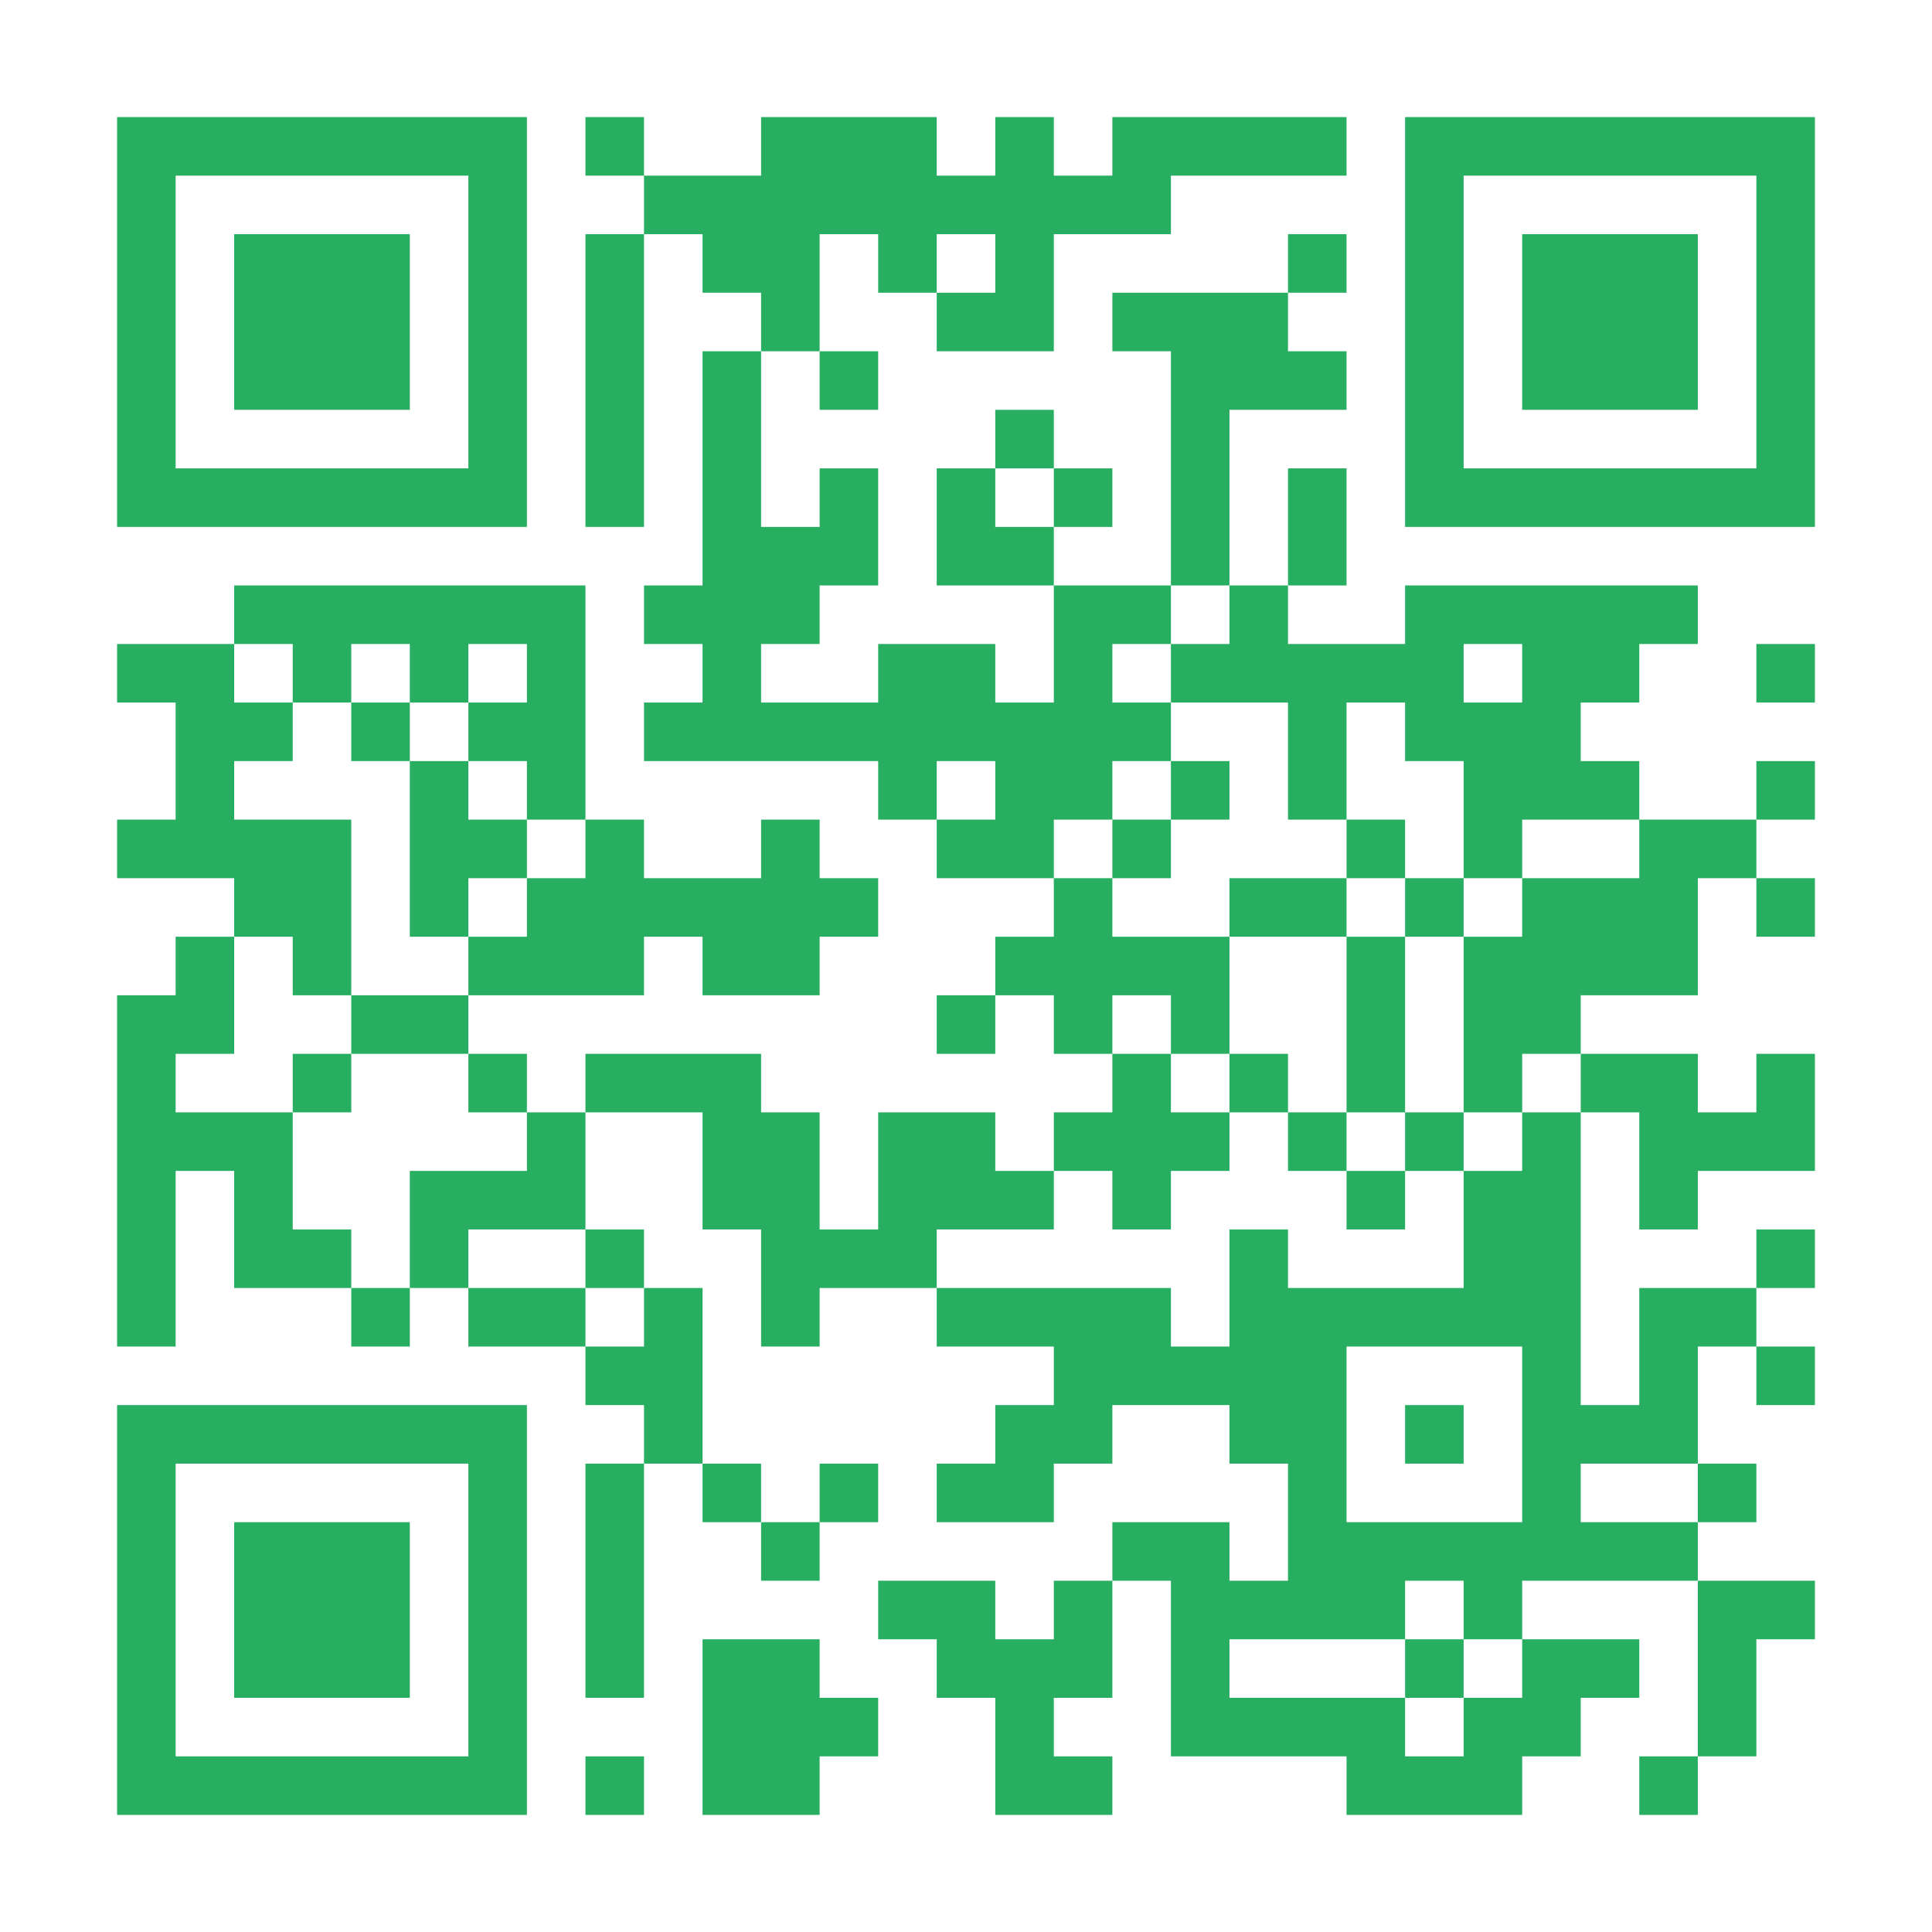
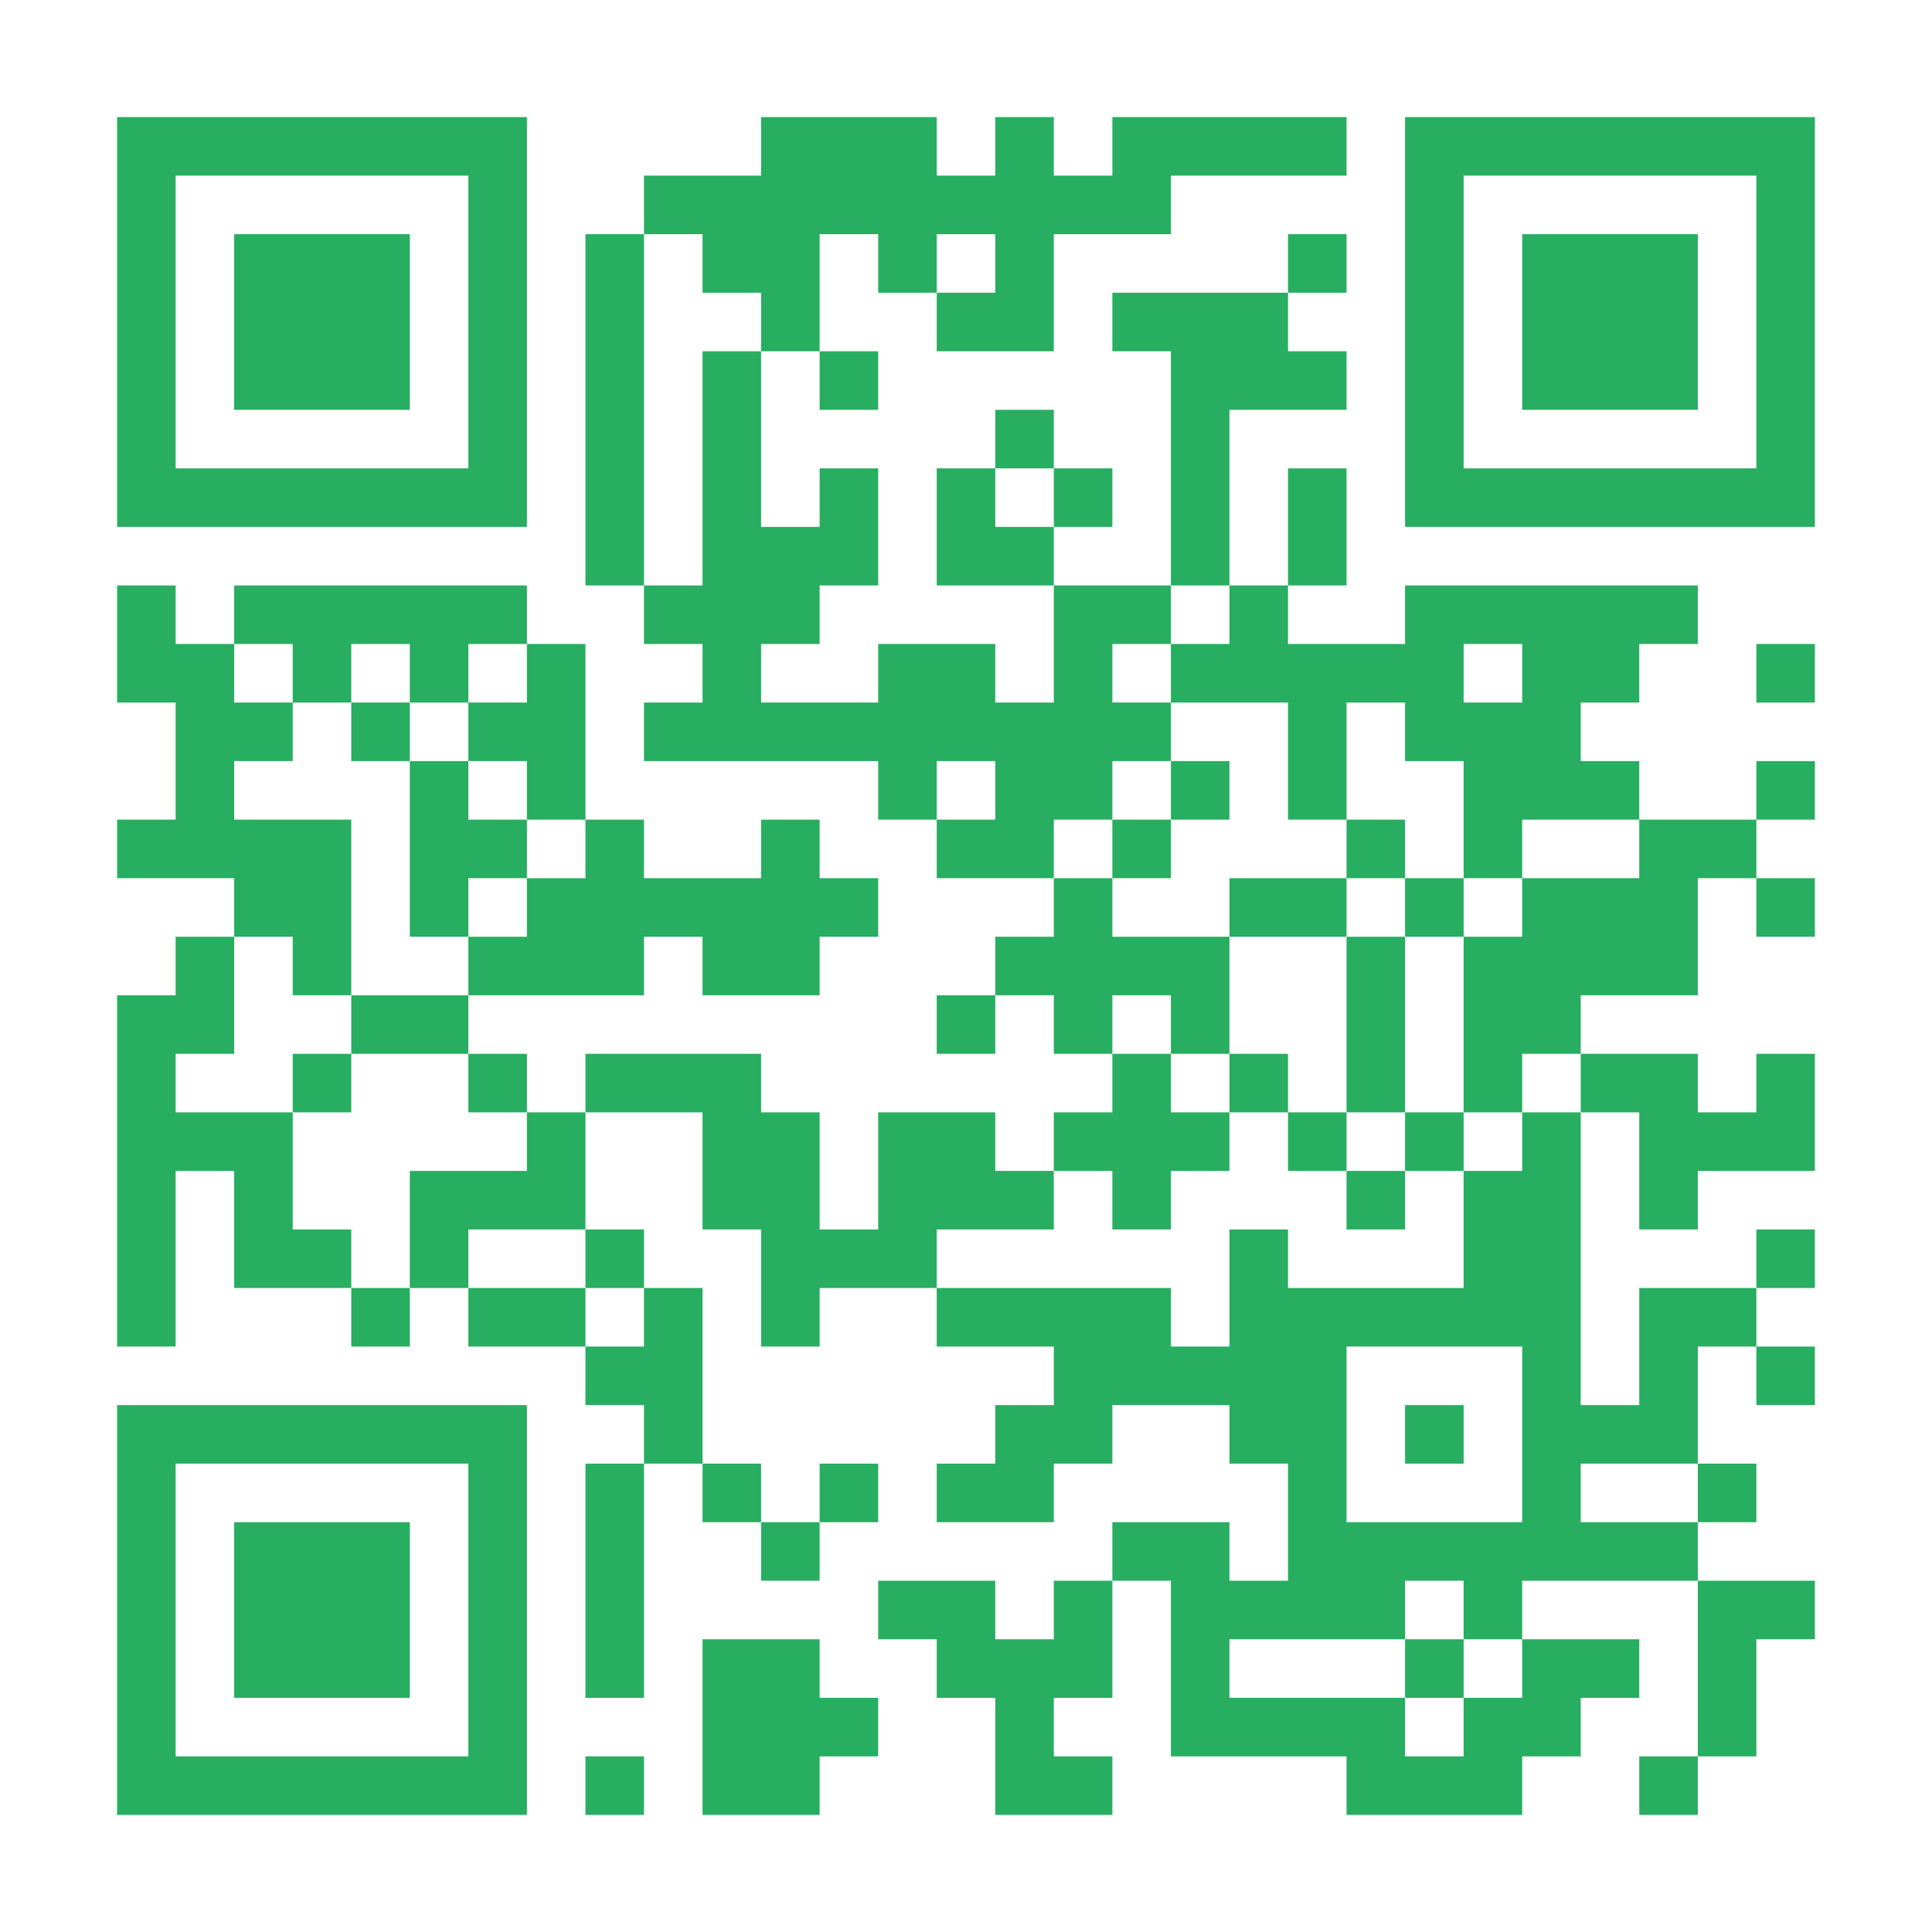
<svg xmlns="http://www.w3.org/2000/svg" version="1.1" width="264" height="264" viewBox="0 0 264 264">
  <rect width="100%" height="100%" fill="#ffffff" />
-   <path d="M16,16h8v8h-8ZM24,16h8v8h-8ZM32,16h8v8h-8ZM40,16h8v8h-8ZM48,16h8v8h-8ZM56,16h8v8h-8ZM64,16h8v8h-8ZM80,16h8v8h-8ZM104,16h8v8h-8ZM112,16h8v8h-8ZM120,16h8v8h-8ZM136,16h8v8h-8ZM152,16h8v8h-8ZM160,16h8v8h-8ZM168,16h8v8h-8ZM176,16h8v8h-8ZM192,16h8v8h-8ZM200,16h8v8h-8ZM208,16h8v8h-8ZM216,16h8v8h-8ZM224,16h8v8h-8ZM232,16h8v8h-8ZM240,16h8v8h-8ZM16,24h8v8h-8ZM64,24h8v8h-8ZM88,24h8v8h-8ZM96,24h8v8h-8ZM104,24h8v8h-8ZM112,24h8v8h-8ZM120,24h8v8h-8ZM128,24h8v8h-8ZM136,24h8v8h-8ZM144,24h8v8h-8ZM152,24h8v8h-8ZM192,24h8v8h-8ZM240,24h8v8h-8ZM16,32h8v8h-8ZM32,32h8v8h-8ZM40,32h8v8h-8ZM48,32h8v8h-8ZM64,32h8v8h-8ZM80,32h8v8h-8ZM96,32h8v8h-8ZM104,32h8v8h-8ZM120,32h8v8h-8ZM136,32h8v8h-8ZM176,32h8v8h-8ZM192,32h8v8h-8ZM208,32h8v8h-8ZM216,32h8v8h-8ZM224,32h8v8h-8ZM240,32h8v8h-8ZM16,40h8v8h-8ZM32,40h8v8h-8ZM40,40h8v8h-8ZM48,40h8v8h-8ZM64,40h8v8h-8ZM80,40h8v8h-8ZM104,40h8v8h-8ZM128,40h8v8h-8ZM136,40h8v8h-8ZM152,40h8v8h-8ZM160,40h8v8h-8ZM168,40h8v8h-8ZM192,40h8v8h-8ZM208,40h8v8h-8ZM216,40h8v8h-8ZM224,40h8v8h-8ZM240,40h8v8h-8ZM16,48h8v8h-8ZM32,48h8v8h-8ZM40,48h8v8h-8ZM48,48h8v8h-8ZM64,48h8v8h-8ZM80,48h8v8h-8ZM96,48h8v8h-8ZM112,48h8v8h-8ZM160,48h8v8h-8ZM168,48h8v8h-8ZM176,48h8v8h-8ZM192,48h8v8h-8ZM208,48h8v8h-8ZM216,48h8v8h-8ZM224,48h8v8h-8ZM240,48h8v8h-8ZM16,56h8v8h-8ZM64,56h8v8h-8ZM80,56h8v8h-8ZM96,56h8v8h-8ZM136,56h8v8h-8ZM160,56h8v8h-8ZM192,56h8v8h-8ZM240,56h8v8h-8ZM16,64h8v8h-8ZM24,64h8v8h-8ZM32,64h8v8h-8ZM40,64h8v8h-8ZM48,64h8v8h-8ZM56,64h8v8h-8ZM64,64h8v8h-8ZM80,64h8v8h-8ZM96,64h8v8h-8ZM112,64h8v8h-8ZM128,64h8v8h-8ZM144,64h8v8h-8ZM160,64h8v8h-8ZM176,64h8v8h-8ZM192,64h8v8h-8ZM200,64h8v8h-8ZM208,64h8v8h-8ZM216,64h8v8h-8ZM224,64h8v8h-8ZM232,64h8v8h-8ZM240,64h8v8h-8ZM96,72h8v8h-8ZM104,72h8v8h-8ZM112,72h8v8h-8ZM128,72h8v8h-8ZM136,72h8v8h-8ZM160,72h8v8h-8ZM176,72h8v8h-8ZM32,80h8v8h-8ZM40,80h8v8h-8ZM48,80h8v8h-8ZM56,80h8v8h-8ZM64,80h8v8h-8ZM72,80h8v8h-8ZM88,80h8v8h-8ZM96,80h8v8h-8ZM104,80h8v8h-8ZM144,80h8v8h-8ZM152,80h8v8h-8ZM168,80h8v8h-8ZM192,80h8v8h-8ZM200,80h8v8h-8ZM208,80h8v8h-8ZM216,80h8v8h-8ZM224,80h8v8h-8ZM16,88h8v8h-8ZM24,88h8v8h-8ZM40,88h8v8h-8ZM56,88h8v8h-8ZM72,88h8v8h-8ZM96,88h8v8h-8ZM120,88h8v8h-8ZM128,88h8v8h-8ZM144,88h8v8h-8ZM160,88h8v8h-8ZM168,88h8v8h-8ZM176,88h8v8h-8ZM184,88h8v8h-8ZM192,88h8v8h-8ZM208,88h8v8h-8ZM216,88h8v8h-8ZM240,88h8v8h-8ZM24,96h8v8h-8ZM32,96h8v8h-8ZM48,96h8v8h-8ZM64,96h8v8h-8ZM72,96h8v8h-8ZM88,96h8v8h-8ZM96,96h8v8h-8ZM104,96h8v8h-8ZM112,96h8v8h-8ZM120,96h8v8h-8ZM128,96h8v8h-8ZM136,96h8v8h-8ZM144,96h8v8h-8ZM152,96h8v8h-8ZM176,96h8v8h-8ZM192,96h8v8h-8ZM200,96h8v8h-8ZM208,96h8v8h-8ZM24,104h8v8h-8ZM56,104h8v8h-8ZM72,104h8v8h-8ZM120,104h8v8h-8ZM136,104h8v8h-8ZM144,104h8v8h-8ZM160,104h8v8h-8ZM176,104h8v8h-8ZM200,104h8v8h-8ZM208,104h8v8h-8ZM216,104h8v8h-8ZM240,104h8v8h-8ZM16,112h8v8h-8ZM24,112h8v8h-8ZM32,112h8v8h-8ZM40,112h8v8h-8ZM56,112h8v8h-8ZM64,112h8v8h-8ZM80,112h8v8h-8ZM104,112h8v8h-8ZM128,112h8v8h-8ZM136,112h8v8h-8ZM152,112h8v8h-8ZM184,112h8v8h-8ZM200,112h8v8h-8ZM224,112h8v8h-8ZM232,112h8v8h-8ZM32,120h8v8h-8ZM40,120h8v8h-8ZM56,120h8v8h-8ZM72,120h8v8h-8ZM80,120h8v8h-8ZM88,120h8v8h-8ZM96,120h8v8h-8ZM104,120h8v8h-8ZM112,120h8v8h-8ZM144,120h8v8h-8ZM168,120h8v8h-8ZM176,120h8v8h-8ZM192,120h8v8h-8ZM208,120h8v8h-8ZM216,120h8v8h-8ZM224,120h8v8h-8ZM240,120h8v8h-8ZM24,128h8v8h-8ZM40,128h8v8h-8ZM64,128h8v8h-8ZM72,128h8v8h-8ZM80,128h8v8h-8ZM96,128h8v8h-8ZM104,128h8v8h-8ZM136,128h8v8h-8ZM144,128h8v8h-8ZM152,128h8v8h-8ZM160,128h8v8h-8ZM184,128h8v8h-8ZM200,128h8v8h-8ZM208,128h8v8h-8ZM216,128h8v8h-8ZM224,128h8v8h-8ZM16,136h8v8h-8ZM24,136h8v8h-8ZM48,136h8v8h-8ZM56,136h8v8h-8ZM128,136h8v8h-8ZM144,136h8v8h-8ZM160,136h8v8h-8ZM184,136h8v8h-8ZM200,136h8v8h-8ZM208,136h8v8h-8ZM16,144h8v8h-8ZM40,144h8v8h-8ZM64,144h8v8h-8ZM80,144h8v8h-8ZM88,144h8v8h-8ZM96,144h8v8h-8ZM152,144h8v8h-8ZM168,144h8v8h-8ZM184,144h8v8h-8ZM200,144h8v8h-8ZM216,144h8v8h-8ZM224,144h8v8h-8ZM240,144h8v8h-8ZM16,152h8v8h-8ZM24,152h8v8h-8ZM32,152h8v8h-8ZM72,152h8v8h-8ZM96,152h8v8h-8ZM104,152h8v8h-8ZM120,152h8v8h-8ZM128,152h8v8h-8ZM144,152h8v8h-8ZM152,152h8v8h-8ZM160,152h8v8h-8ZM176,152h8v8h-8ZM192,152h8v8h-8ZM208,152h8v8h-8ZM224,152h8v8h-8ZM232,152h8v8h-8ZM240,152h8v8h-8ZM16,160h8v8h-8ZM32,160h8v8h-8ZM56,160h8v8h-8ZM64,160h8v8h-8ZM72,160h8v8h-8ZM96,160h8v8h-8ZM104,160h8v8h-8ZM120,160h8v8h-8ZM128,160h8v8h-8ZM136,160h8v8h-8ZM152,160h8v8h-8ZM184,160h8v8h-8ZM200,160h8v8h-8ZM208,160h8v8h-8ZM224,160h8v8h-8ZM16,168h8v8h-8ZM32,168h8v8h-8ZM40,168h8v8h-8ZM56,168h8v8h-8ZM80,168h8v8h-8ZM104,168h8v8h-8ZM112,168h8v8h-8ZM120,168h8v8h-8ZM168,168h8v8h-8ZM200,168h8v8h-8ZM208,168h8v8h-8ZM240,168h8v8h-8ZM16,176h8v8h-8ZM48,176h8v8h-8ZM64,176h8v8h-8ZM72,176h8v8h-8ZM88,176h8v8h-8ZM104,176h8v8h-8ZM128,176h8v8h-8ZM136,176h8v8h-8ZM144,176h8v8h-8ZM152,176h8v8h-8ZM168,176h8v8h-8ZM176,176h8v8h-8ZM184,176h8v8h-8ZM192,176h8v8h-8ZM200,176h8v8h-8ZM208,176h8v8h-8ZM224,176h8v8h-8ZM232,176h8v8h-8ZM80,184h8v8h-8ZM88,184h8v8h-8ZM144,184h8v8h-8ZM152,184h8v8h-8ZM160,184h8v8h-8ZM168,184h8v8h-8ZM176,184h8v8h-8ZM208,184h8v8h-8ZM224,184h8v8h-8ZM240,184h8v8h-8ZM16,192h8v8h-8ZM24,192h8v8h-8ZM32,192h8v8h-8ZM40,192h8v8h-8ZM48,192h8v8h-8ZM56,192h8v8h-8ZM64,192h8v8h-8ZM88,192h8v8h-8ZM136,192h8v8h-8ZM144,192h8v8h-8ZM168,192h8v8h-8ZM176,192h8v8h-8ZM192,192h8v8h-8ZM208,192h8v8h-8ZM216,192h8v8h-8ZM224,192h8v8h-8ZM16,200h8v8h-8ZM64,200h8v8h-8ZM80,200h8v8h-8ZM96,200h8v8h-8ZM112,200h8v8h-8ZM128,200h8v8h-8ZM136,200h8v8h-8ZM176,200h8v8h-8ZM208,200h8v8h-8ZM232,200h8v8h-8ZM16,208h8v8h-8ZM32,208h8v8h-8ZM40,208h8v8h-8ZM48,208h8v8h-8ZM64,208h8v8h-8ZM80,208h8v8h-8ZM104,208h8v8h-8ZM152,208h8v8h-8ZM160,208h8v8h-8ZM176,208h8v8h-8ZM184,208h8v8h-8ZM192,208h8v8h-8ZM200,208h8v8h-8ZM208,208h8v8h-8ZM216,208h8v8h-8ZM224,208h8v8h-8ZM16,216h8v8h-8ZM32,216h8v8h-8ZM40,216h8v8h-8ZM48,216h8v8h-8ZM64,216h8v8h-8ZM80,216h8v8h-8ZM120,216h8v8h-8ZM128,216h8v8h-8ZM144,216h8v8h-8ZM160,216h8v8h-8ZM168,216h8v8h-8ZM176,216h8v8h-8ZM184,216h8v8h-8ZM200,216h8v8h-8ZM232,216h8v8h-8ZM240,216h8v8h-8ZM16,224h8v8h-8ZM32,224h8v8h-8ZM40,224h8v8h-8ZM48,224h8v8h-8ZM64,224h8v8h-8ZM80,224h8v8h-8ZM96,224h8v8h-8ZM104,224h8v8h-8ZM128,224h8v8h-8ZM136,224h8v8h-8ZM144,224h8v8h-8ZM160,224h8v8h-8ZM192,224h8v8h-8ZM208,224h8v8h-8ZM216,224h8v8h-8ZM232,224h8v8h-8ZM16,232h8v8h-8ZM64,232h8v8h-8ZM96,232h8v8h-8ZM104,232h8v8h-8ZM112,232h8v8h-8ZM136,232h8v8h-8ZM160,232h8v8h-8ZM168,232h8v8h-8ZM176,232h8v8h-8ZM184,232h8v8h-8ZM200,232h8v8h-8ZM208,232h8v8h-8ZM232,232h8v8h-8ZM16,240h8v8h-8ZM24,240h8v8h-8ZM32,240h8v8h-8ZM40,240h8v8h-8ZM48,240h8v8h-8ZM56,240h8v8h-8ZM64,240h8v8h-8ZM80,240h8v8h-8ZM96,240h8v8h-8ZM104,240h8v8h-8ZM136,240h8v8h-8ZM144,240h8v8h-8ZM184,240h8v8h-8ZM192,240h8v8h-8ZM200,240h8v8h-8ZM224,240h8v8h-8Z" fill="#27AE60" />
+   <path d="M16,16h8v8h-8ZM24,16h8v8h-8ZM32,16h8v8h-8ZM40,16h8v8h-8ZM48,16h8v8h-8ZM56,16h8v8h-8ZM64,16h8v8h-8ZM104,16h8v8h-8ZM112,16h8v8h-8ZM120,16h8v8h-8ZM136,16h8v8h-8ZM152,16h8v8h-8ZM160,16h8v8h-8ZM168,16h8v8h-8ZM176,16h8v8h-8ZM192,16h8v8h-8ZM200,16h8v8h-8ZM208,16h8v8h-8ZM216,16h8v8h-8ZM224,16h8v8h-8ZM232,16h8v8h-8ZM240,16h8v8h-8ZM16,24h8v8h-8ZM64,24h8v8h-8ZM88,24h8v8h-8ZM96,24h8v8h-8ZM104,24h8v8h-8ZM112,24h8v8h-8ZM120,24h8v8h-8ZM128,24h8v8h-8ZM136,24h8v8h-8ZM144,24h8v8h-8ZM152,24h8v8h-8ZM192,24h8v8h-8ZM240,24h8v8h-8ZM16,32h8v8h-8ZM32,32h8v8h-8ZM40,32h8v8h-8ZM48,32h8v8h-8ZM64,32h8v8h-8ZM80,32h8v8h-8ZM96,32h8v8h-8ZM104,32h8v8h-8ZM120,32h8v8h-8ZM136,32h8v8h-8ZM176,32h8v8h-8ZM192,32h8v8h-8ZM208,32h8v8h-8ZM216,32h8v8h-8ZM224,32h8v8h-8ZM240,32h8v8h-8ZM16,40h8v8h-8ZM32,40h8v8h-8ZM40,40h8v8h-8ZM48,40h8v8h-8ZM64,40h8v8h-8ZM80,40h8v8h-8ZM104,40h8v8h-8ZM128,40h8v8h-8ZM136,40h8v8h-8ZM152,40h8v8h-8ZM160,40h8v8h-8ZM168,40h8v8h-8ZM192,40h8v8h-8ZM208,40h8v8h-8ZM216,40h8v8h-8ZM224,40h8v8h-8ZM240,40h8v8h-8ZM16,48h8v8h-8ZM32,48h8v8h-8ZM40,48h8v8h-8ZM48,48h8v8h-8ZM64,48h8v8h-8ZM80,48h8v8h-8ZM96,48h8v8h-8ZM112,48h8v8h-8ZM160,48h8v8h-8ZM168,48h8v8h-8ZM176,48h8v8h-8ZM192,48h8v8h-8ZM208,48h8v8h-8ZM216,48h8v8h-8ZM224,48h8v8h-8ZM240,48h8v8h-8ZM16,56h8v8h-8ZM64,56h8v8h-8ZM80,56h8v8h-8ZM96,56h8v8h-8ZM136,56h8v8h-8ZM160,56h8v8h-8ZM192,56h8v8h-8ZM240,56h8v8h-8ZM16,64h8v8h-8ZM24,64h8v8h-8ZM32,64h8v8h-8ZM40,64h8v8h-8ZM48,64h8v8h-8ZM56,64h8v8h-8ZM64,64h8v8h-8ZM80,64h8v8h-8ZM96,64h8v8h-8ZM112,64h8v8h-8ZM128,64h8v8h-8ZM144,64h8v8h-8ZM160,64h8v8h-8ZM176,64h8v8h-8ZM192,64h8v8h-8ZM200,64h8v8h-8ZM208,64h8v8h-8ZM216,64h8v8h-8ZM224,64h8v8h-8ZM232,64h8v8h-8ZM240,64h8v8h-8ZM80,72h8v8h-8ZM96,72h8v8h-8ZM104,72h8v8h-8ZM112,72h8v8h-8ZM128,72h8v8h-8ZM136,72h8v8h-8ZM160,72h8v8h-8ZM176,72h8v8h-8ZM16,80h8v8h-8ZM32,80h8v8h-8ZM40,80h8v8h-8ZM48,80h8v8h-8ZM56,80h8v8h-8ZM64,80h8v8h-8ZM88,80h8v8h-8ZM96,80h8v8h-8ZM104,80h8v8h-8ZM144,80h8v8h-8ZM152,80h8v8h-8ZM168,80h8v8h-8ZM192,80h8v8h-8ZM200,80h8v8h-8ZM208,80h8v8h-8ZM216,80h8v8h-8ZM224,80h8v8h-8ZM16,88h8v8h-8ZM24,88h8v8h-8ZM40,88h8v8h-8ZM56,88h8v8h-8ZM72,88h8v8h-8ZM96,88h8v8h-8ZM120,88h8v8h-8ZM128,88h8v8h-8ZM144,88h8v8h-8ZM160,88h8v8h-8ZM168,88h8v8h-8ZM176,88h8v8h-8ZM184,88h8v8h-8ZM192,88h8v8h-8ZM208,88h8v8h-8ZM216,88h8v8h-8ZM240,88h8v8h-8ZM24,96h8v8h-8ZM32,96h8v8h-8ZM48,96h8v8h-8ZM64,96h8v8h-8ZM72,96h8v8h-8ZM88,96h8v8h-8ZM96,96h8v8h-8ZM104,96h8v8h-8ZM112,96h8v8h-8ZM120,96h8v8h-8ZM128,96h8v8h-8ZM136,96h8v8h-8ZM144,96h8v8h-8ZM152,96h8v8h-8ZM176,96h8v8h-8ZM192,96h8v8h-8ZM200,96h8v8h-8ZM208,96h8v8h-8ZM24,104h8v8h-8ZM56,104h8v8h-8ZM72,104h8v8h-8ZM120,104h8v8h-8ZM136,104h8v8h-8ZM144,104h8v8h-8ZM160,104h8v8h-8ZM176,104h8v8h-8ZM200,104h8v8h-8ZM208,104h8v8h-8ZM216,104h8v8h-8ZM240,104h8v8h-8ZM16,112h8v8h-8ZM24,112h8v8h-8ZM32,112h8v8h-8ZM40,112h8v8h-8ZM56,112h8v8h-8ZM64,112h8v8h-8ZM80,112h8v8h-8ZM104,112h8v8h-8ZM128,112h8v8h-8ZM136,112h8v8h-8ZM152,112h8v8h-8ZM184,112h8v8h-8ZM200,112h8v8h-8ZM224,112h8v8h-8ZM232,112h8v8h-8ZM32,120h8v8h-8ZM40,120h8v8h-8ZM56,120h8v8h-8ZM72,120h8v8h-8ZM80,120h8v8h-8ZM88,120h8v8h-8ZM96,120h8v8h-8ZM104,120h8v8h-8ZM112,120h8v8h-8ZM144,120h8v8h-8ZM168,120h8v8h-8ZM176,120h8v8h-8ZM192,120h8v8h-8ZM208,120h8v8h-8ZM216,120h8v8h-8ZM224,120h8v8h-8ZM240,120h8v8h-8ZM24,128h8v8h-8ZM40,128h8v8h-8ZM64,128h8v8h-8ZM72,128h8v8h-8ZM80,128h8v8h-8ZM96,128h8v8h-8ZM104,128h8v8h-8ZM136,128h8v8h-8ZM144,128h8v8h-8ZM152,128h8v8h-8ZM160,128h8v8h-8ZM184,128h8v8h-8ZM200,128h8v8h-8ZM208,128h8v8h-8ZM216,128h8v8h-8ZM224,128h8v8h-8ZM16,136h8v8h-8ZM24,136h8v8h-8ZM48,136h8v8h-8ZM56,136h8v8h-8ZM128,136h8v8h-8ZM144,136h8v8h-8ZM160,136h8v8h-8ZM184,136h8v8h-8ZM200,136h8v8h-8ZM208,136h8v8h-8ZM16,144h8v8h-8ZM40,144h8v8h-8ZM64,144h8v8h-8ZM80,144h8v8h-8ZM88,144h8v8h-8ZM96,144h8v8h-8ZM152,144h8v8h-8ZM168,144h8v8h-8ZM184,144h8v8h-8ZM200,144h8v8h-8ZM216,144h8v8h-8ZM224,144h8v8h-8ZM240,144h8v8h-8ZM16,152h8v8h-8ZM24,152h8v8h-8ZM32,152h8v8h-8ZM72,152h8v8h-8ZM96,152h8v8h-8ZM104,152h8v8h-8ZM120,152h8v8h-8ZM128,152h8v8h-8ZM144,152h8v8h-8ZM152,152h8v8h-8ZM160,152h8v8h-8ZM176,152h8v8h-8ZM192,152h8v8h-8ZM208,152h8v8h-8ZM224,152h8v8h-8ZM232,152h8v8h-8ZM240,152h8v8h-8ZM16,160h8v8h-8ZM32,160h8v8h-8ZM56,160h8v8h-8ZM64,160h8v8h-8ZM72,160h8v8h-8ZM96,160h8v8h-8ZM104,160h8v8h-8ZM120,160h8v8h-8ZM128,160h8v8h-8ZM136,160h8v8h-8ZM152,160h8v8h-8ZM184,160h8v8h-8ZM200,160h8v8h-8ZM208,160h8v8h-8ZM224,160h8v8h-8ZM16,168h8v8h-8ZM32,168h8v8h-8ZM40,168h8v8h-8ZM56,168h8v8h-8ZM80,168h8v8h-8ZM104,168h8v8h-8ZM112,168h8v8h-8ZM120,168h8v8h-8ZM168,168h8v8h-8ZM200,168h8v8h-8ZM208,168h8v8h-8ZM240,168h8v8h-8ZM16,176h8v8h-8ZM48,176h8v8h-8ZM64,176h8v8h-8ZM72,176h8v8h-8ZM88,176h8v8h-8ZM104,176h8v8h-8ZM128,176h8v8h-8ZM136,176h8v8h-8ZM144,176h8v8h-8ZM152,176h8v8h-8ZM168,176h8v8h-8ZM176,176h8v8h-8ZM184,176h8v8h-8ZM192,176h8v8h-8ZM200,176h8v8h-8ZM208,176h8v8h-8ZM224,176h8v8h-8ZM232,176h8v8h-8ZM80,184h8v8h-8ZM88,184h8v8h-8ZM144,184h8v8h-8ZM152,184h8v8h-8ZM160,184h8v8h-8ZM168,184h8v8h-8ZM176,184h8v8h-8ZM208,184h8v8h-8ZM224,184h8v8h-8ZM240,184h8v8h-8ZM16,192h8v8h-8ZM24,192h8v8h-8ZM32,192h8v8h-8ZM40,192h8v8h-8ZM48,192h8v8h-8ZM56,192h8v8h-8ZM64,192h8v8h-8ZM88,192h8v8h-8ZM136,192h8v8h-8ZM144,192h8v8h-8ZM168,192h8v8h-8ZM176,192h8v8h-8ZM192,192h8v8h-8ZM208,192h8v8h-8ZM216,192h8v8h-8ZM224,192h8v8h-8ZM16,200h8v8h-8ZM64,200h8v8h-8ZM80,200h8v8h-8ZM96,200h8v8h-8ZM112,200h8v8h-8ZM128,200h8v8h-8ZM136,200h8v8h-8ZM176,200h8v8h-8ZM208,200h8v8h-8ZM232,200h8v8h-8ZM16,208h8v8h-8ZM32,208h8v8h-8ZM40,208h8v8h-8ZM48,208h8v8h-8ZM64,208h8v8h-8ZM80,208h8v8h-8ZM104,208h8v8h-8ZM152,208h8v8h-8ZM160,208h8v8h-8ZM176,208h8v8h-8ZM184,208h8v8h-8ZM192,208h8v8h-8ZM200,208h8v8h-8ZM208,208h8v8h-8ZM216,208h8v8h-8ZM224,208h8v8h-8ZM16,216h8v8h-8ZM32,216h8v8h-8ZM40,216h8v8h-8ZM48,216h8v8h-8ZM64,216h8v8h-8ZM80,216h8v8h-8ZM120,216h8v8h-8ZM128,216h8v8h-8ZM144,216h8v8h-8ZM160,216h8v8h-8ZM168,216h8v8h-8ZM176,216h8v8h-8ZM184,216h8v8h-8ZM200,216h8v8h-8ZM232,216h8v8h-8ZM240,216h8v8h-8ZM16,224h8v8h-8ZM32,224h8v8h-8ZM40,224h8v8h-8ZM48,224h8v8h-8ZM64,224h8v8h-8ZM80,224h8v8h-8ZM96,224h8v8h-8ZM104,224h8v8h-8ZM128,224h8v8h-8ZM136,224h8v8h-8ZM144,224h8v8h-8ZM160,224h8v8h-8ZM192,224h8v8h-8ZM208,224h8v8h-8ZM216,224h8v8h-8ZM232,224h8v8h-8ZM16,232h8v8h-8ZM64,232h8v8h-8ZM96,232h8v8h-8ZM104,232h8v8h-8ZM112,232h8v8h-8ZM136,232h8v8h-8ZM160,232h8v8h-8ZM168,232h8v8h-8ZM176,232h8v8h-8ZM184,232h8v8h-8ZM200,232h8v8h-8ZM208,232h8v8h-8ZM232,232h8v8h-8ZM16,240h8v8h-8ZM24,240h8v8h-8ZM32,240h8v8h-8ZM40,240h8v8h-8ZM48,240h8v8h-8ZM56,240h8v8h-8ZM64,240h8v8h-8ZM80,240h8v8h-8ZM96,240h8v8h-8ZM104,240h8v8h-8ZM136,240h8v8h-8ZM144,240h8v8h-8ZM184,240h8v8h-8ZM192,240h8v8h-8ZM200,240h8v8h-8ZM224,240h8v8h-8Z" fill="#27AE60" />
</svg>
